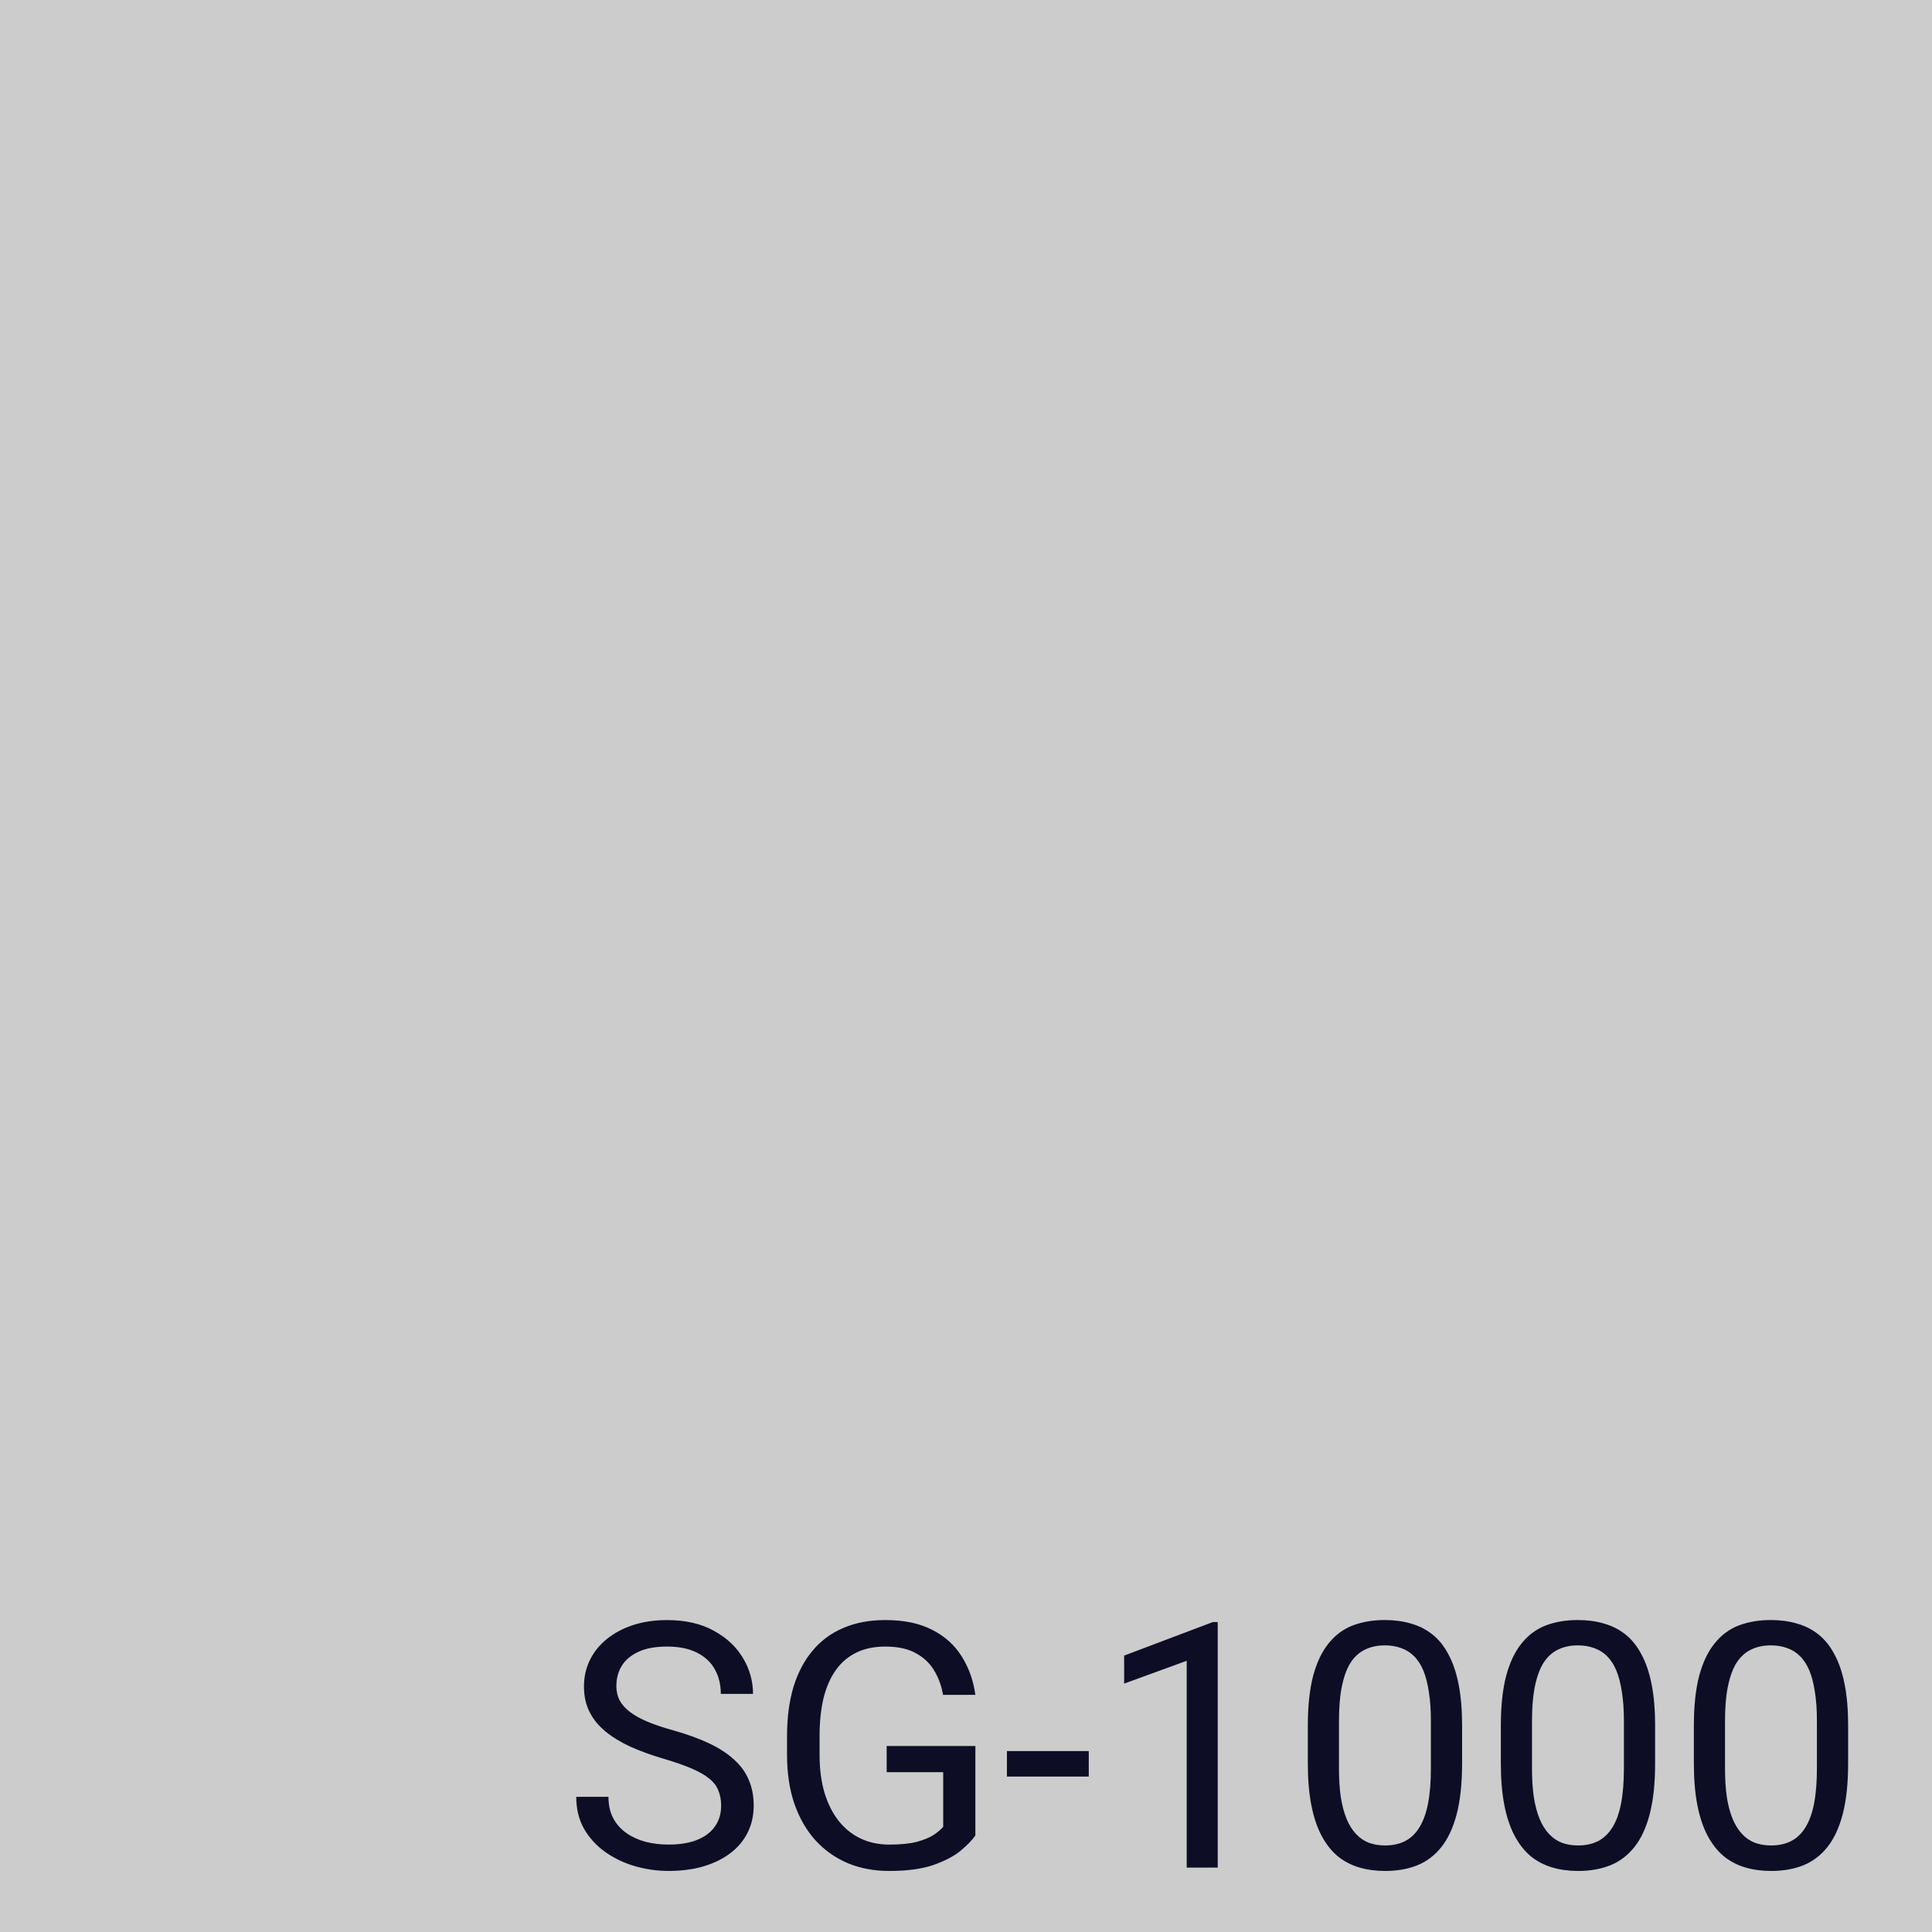
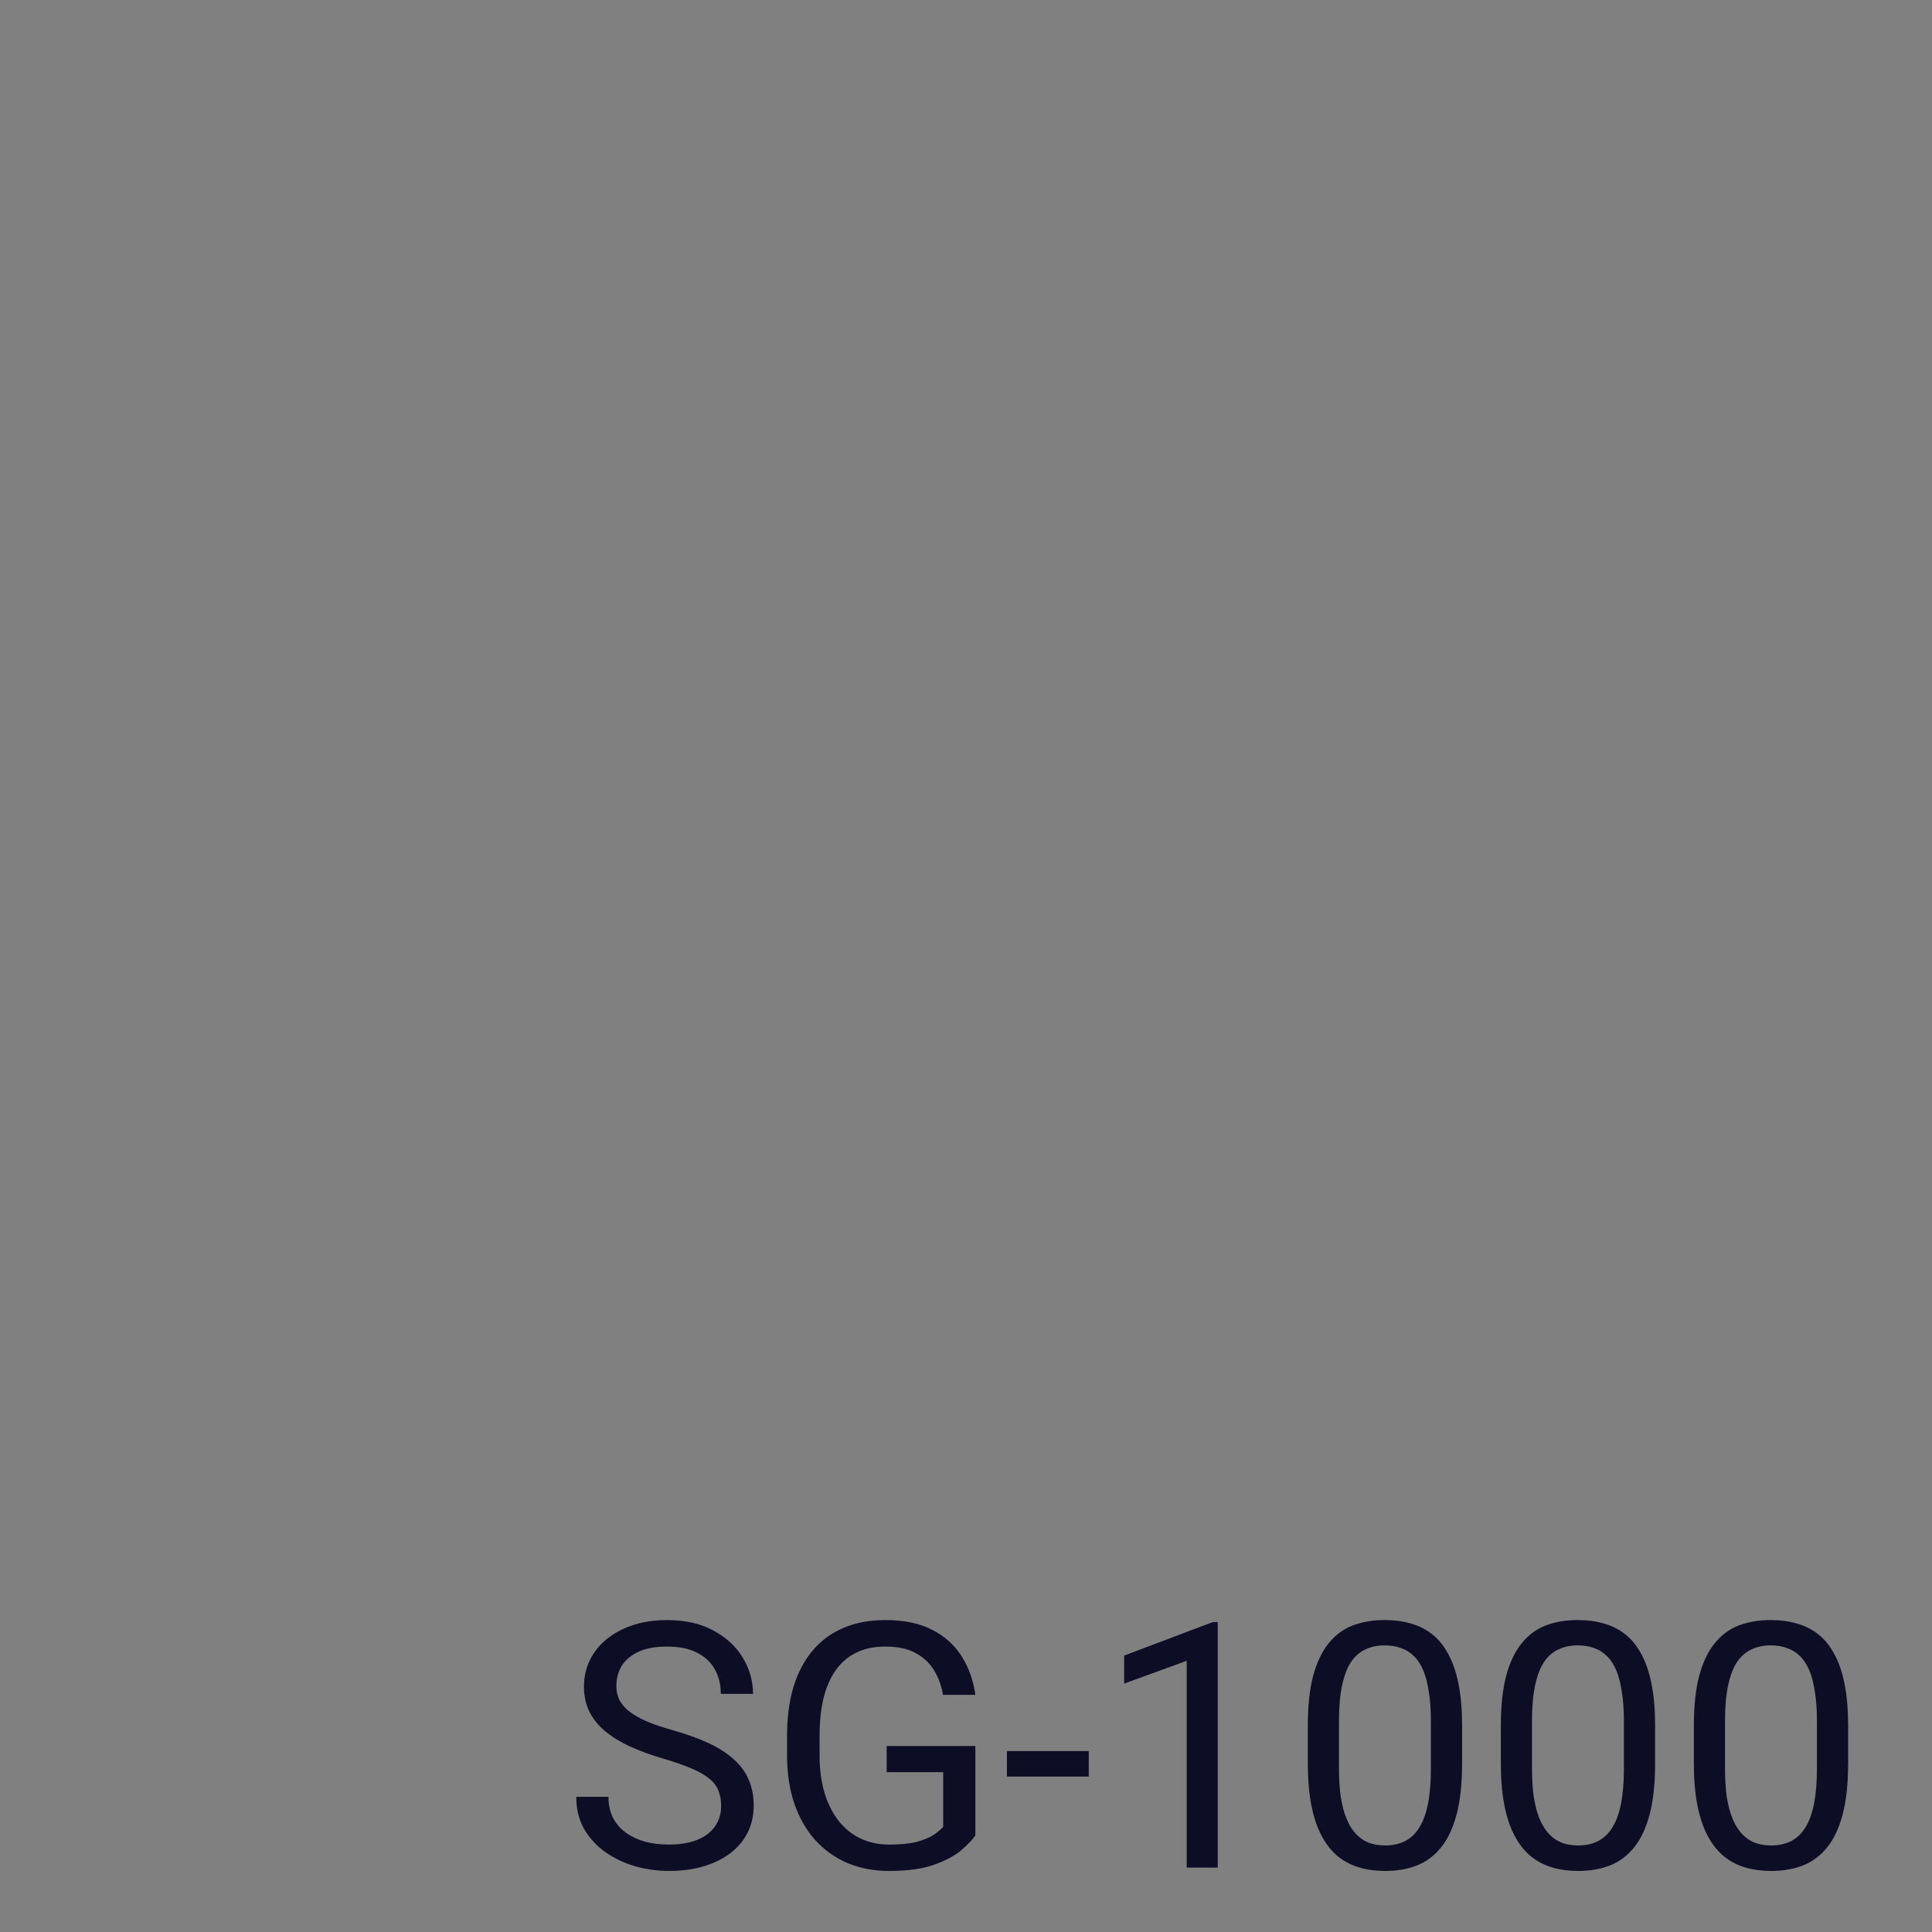
<svg xmlns="http://www.w3.org/2000/svg" width="300" height="300" viewBox="0 0 79.375 79.375" version="1.1" id="svg1" xml:space="preserve">
  <defs id="defs1">
		
		
	
	

			
			
				
			
			
			
			
			
			
			
			
			
			
			
			
			
			
		</defs>
  <g id="layer6">
    <g id="g1" style="opacity:1">
-       <rect style="opacity:1;fill:#cccccc;fill-opacity:1;stroke-width:0.6;stroke-linecap:round;paint-order:markers stroke fill" id="rect1" width="79.375" height="79.375" x="0" y="0" />
+       <rect style="opacity:1;fill:#808080;fill-opacity:1;stroke-width:0.6;stroke-linecap:round;paint-order:markers stroke fill" id="rect1" width="79.375" height="79.375" x="0" y="0" />
    </g>
    <path d="m 29.628,74.194 q 0,-0.351 -0.11,-0.62 -0.103,-0.276 -0.372,-0.496 -0.262,-0.22 -0.73,-0.42 -0.462,-0.2 -1.171,-0.407 -0.744,-0.22 -1.344,-0.489 -0.599,-0.276 -1.027,-0.627 -0.427,-0.351 -0.655,-0.806 -0.227,-0.455 -0.227,-1.04 0,-0.586 0.241,-1.082 0.241,-0.496 0.689,-0.861 0.455,-0.372 1.082,-0.579 0.627,-0.207 1.399,-0.207 1.13,0 1.915,0.434 0.792,0.427 1.206,1.123 0.413,0.689 0.413,1.474 h -1.323 q 0,-0.565 -0.241,-0.999 -0.241,-0.441 -0.73,-0.689 -0.489,-0.255 -1.24,-0.255 -0.71,0 -1.171,0.214 -0.462,0.214 -0.689,0.579 -0.22,0.365 -0.22,0.834 0,0.317 0.131,0.579 0.138,0.255 0.42,0.475 0.289,0.22 0.73,0.407 0.448,0.186 1.068,0.358 0.854,0.241 1.474,0.537 0.62,0.296 1.02,0.668 0.407,0.365 0.599,0.834 0.2,0.462 0.2,1.047 0,0.613 -0.248,1.109 -0.248,0.496 -0.71,0.847 -0.462,0.351 -1.109,0.544 -0.641,0.186 -1.433,0.186 -0.696,0 -1.371,-0.193 -0.668,-0.193 -1.22,-0.579 -0.544,-0.386 -0.875,-0.951 -0.324,-0.572 -0.324,-1.323 h 1.323 q 0,0.517 0.2,0.889 0.2,0.365 0.544,0.606 0.351,0.241 0.792,0.358 0.448,0.11 0.93,0.11 0.696,0 1.178,-0.193 0.482,-0.193 0.73,-0.551 0.255,-0.358 0.255,-0.847 z M 40.073,71.734 v 3.672 q -0.186,0.276 -0.593,0.62 -0.407,0.338 -1.123,0.593 -0.71,0.248 -1.833,0.248 -0.916,0 -1.688,-0.317 -0.765,-0.324 -1.33,-0.937 -0.558,-0.62 -0.868,-1.502 -0.303,-0.889 -0.303,-2.012 v -0.779 q 0,-1.123 0.262,-2.005 0.269,-0.882 0.785,-1.495 0.517,-0.62 1.268,-0.937 0.751,-0.324 1.723,-0.324 1.151,0 1.922,0.4 0.779,0.393 1.213,1.089 0.441,0.696 0.565,1.585 h -1.33 q -0.09,-0.544 -0.358,-0.992 -0.262,-0.448 -0.751,-0.717 -0.489,-0.276 -1.261,-0.276 -0.696,0 -1.206,0.255 -0.51,0.255 -0.841,0.73 -0.331,0.475 -0.496,1.151 -0.158,0.675 -0.158,1.523 v 0.792 q 0,0.868 0.2,1.55 0.207,0.682 0.586,1.164 0.379,0.475 0.903,0.723 0.531,0.248 1.171,0.248 0.71,0 1.151,-0.117 0.441,-0.124 0.689,-0.289 0.248,-0.172 0.379,-0.324 V 72.809 H 36.428 V 71.734 Z m 4.658,0.207 v 1.047 h -3.362 v -1.047 z m 5.299,-5.299 V 76.729 H 48.755 v -8.496 l -2.57,0.937 v -1.151 l 3.645,-1.378 z m 10.039,4.272 v 1.53 q 0,1.233 -0.22,2.081 -0.22,0.847 -0.634,1.364 -0.413,0.517 -0.999,0.751 -0.579,0.227 -1.309,0.227 -0.579,0 -1.068,-0.145 -0.489,-0.145 -0.882,-0.462 -0.386,-0.324 -0.661,-0.841 -0.276,-0.517 -0.42,-1.254 -0.145,-0.737 -0.145,-1.723 v -1.53 q 0,-1.233 0.22,-2.067 0.227,-0.834 0.641,-1.337 0.413,-0.51 0.992,-0.73 0.586,-0.22 1.309,-0.22 0.586,0 1.075,0.145 0.496,0.138 0.882,0.448 0.386,0.303 0.655,0.813 0.276,0.503 0.42,1.233 0.145,0.73 0.145,1.716 z m -1.282,1.736 v -1.95 q 0,-0.675 -0.083,-1.185 -0.076,-0.517 -0.227,-0.882 -0.152,-0.365 -0.386,-0.593 -0.227,-0.227 -0.531,-0.331 -0.296,-0.11 -0.668,-0.11 -0.455,0 -0.806,0.172 -0.351,0.165 -0.593,0.531 -0.234,0.365 -0.358,0.958 -0.124,0.593 -0.124,1.44 v 1.95 q 0,0.675 0.076,1.192 0.083,0.517 0.241,0.896 0.158,0.372 0.386,0.613 0.227,0.241 0.524,0.358 0.303,0.11 0.668,0.11 0.469,0 0.82,-0.179 0.351,-0.179 0.586,-0.558 0.241,-0.386 0.358,-0.985 0.117,-0.606 0.117,-1.447 z m 9.212,-1.736 v 1.53 q 0,1.233 -0.22,2.081 -0.22,0.847 -0.634,1.364 -0.413,0.517 -0.999,0.751 -0.579,0.227 -1.309,0.227 -0.579,0 -1.068,-0.145 -0.489,-0.145 -0.882,-0.462 -0.386,-0.324 -0.661,-0.841 -0.276,-0.517 -0.42,-1.254 -0.145,-0.737 -0.145,-1.723 v -1.53 q 0,-1.233 0.22,-2.067 0.227,-0.834 0.641,-1.337 0.413,-0.51 0.992,-0.73 0.586,-0.22 1.309,-0.22 0.586,0 1.075,0.145 0.496,0.138 0.882,0.448 0.386,0.303 0.655,0.813 0.276,0.503 0.42,1.233 0.145,0.73 0.145,1.716 z m -1.282,1.736 v -1.95 q 0,-0.675 -0.083,-1.185 -0.076,-0.517 -0.227,-0.882 -0.152,-0.365 -0.386,-0.593 -0.227,-0.227 -0.531,-0.331 -0.296,-0.11 -0.668,-0.11 -0.455,0 -0.806,0.172 -0.351,0.165 -0.593,0.531 -0.234,0.365 -0.358,0.958 -0.124,0.593 -0.124,1.44 v 1.95 q 0,0.675 0.076,1.192 0.083,0.517 0.241,0.896 0.158,0.372 0.386,0.613 0.227,0.241 0.524,0.358 0.303,0.11 0.668,0.11 0.469,0 0.82,-0.179 0.351,-0.179 0.586,-0.558 0.241,-0.386 0.358,-0.985 0.117,-0.606 0.117,-1.447 z m 9.212,-1.736 v 1.53 q 0,1.233 -0.22,2.081 -0.22,0.847 -0.634,1.364 -0.413,0.517 -0.999,0.751 -0.579,0.227 -1.309,0.227 -0.579,0 -1.068,-0.145 -0.489,-0.145 -0.882,-0.462 -0.386,-0.324 -0.661,-0.841 -0.276,-0.517 -0.42,-1.254 -0.145,-0.737 -0.145,-1.723 v -1.53 q 0,-1.233 0.22,-2.067 0.227,-0.834 0.641,-1.337 0.413,-0.51 0.992,-0.73 0.586,-0.22 1.309,-0.22 0.586,0 1.075,0.145 0.496,0.138 0.882,0.448 0.386,0.303 0.655,0.813 0.276,0.503 0.42,1.233 0.145,0.73 0.145,1.716 z m -1.282,1.736 v -1.95 q 0,-0.675 -0.083,-1.185 -0.076,-0.517 -0.227,-0.882 -0.152,-0.365 -0.386,-0.593 -0.227,-0.227 -0.531,-0.331 -0.296,-0.11 -0.668,-0.11 -0.455,0 -0.806,0.172 -0.351,0.165 -0.593,0.531 -0.234,0.365 -0.358,0.958 -0.124,0.593 -0.124,1.44 v 1.95 q 0,0.675 0.076,1.192 0.083,0.517 0.241,0.896 0.158,0.372 0.386,0.613 0.227,0.241 0.524,0.358 0.303,0.11 0.668,0.11 0.469,0 0.82,-0.179 0.351,-0.179 0.586,-0.558 0.241,-0.386 0.358,-0.985 0.117,-0.606 0.117,-1.447 z" id="text1" style="font-size:14.111px;line-height:1;font-family:Roboto;-inkscape-font-specification:Roboto;text-align:end;letter-spacing:0px;word-spacing:0px;text-anchor:end;fill:#0d0d26;stroke-linecap:square;stroke-dasharray:1, 3;stroke-opacity:0.5;paint-order:fill markers stroke" aria-label="SG-1000" />
  </g>
  <g id="layer1" />
</svg>
